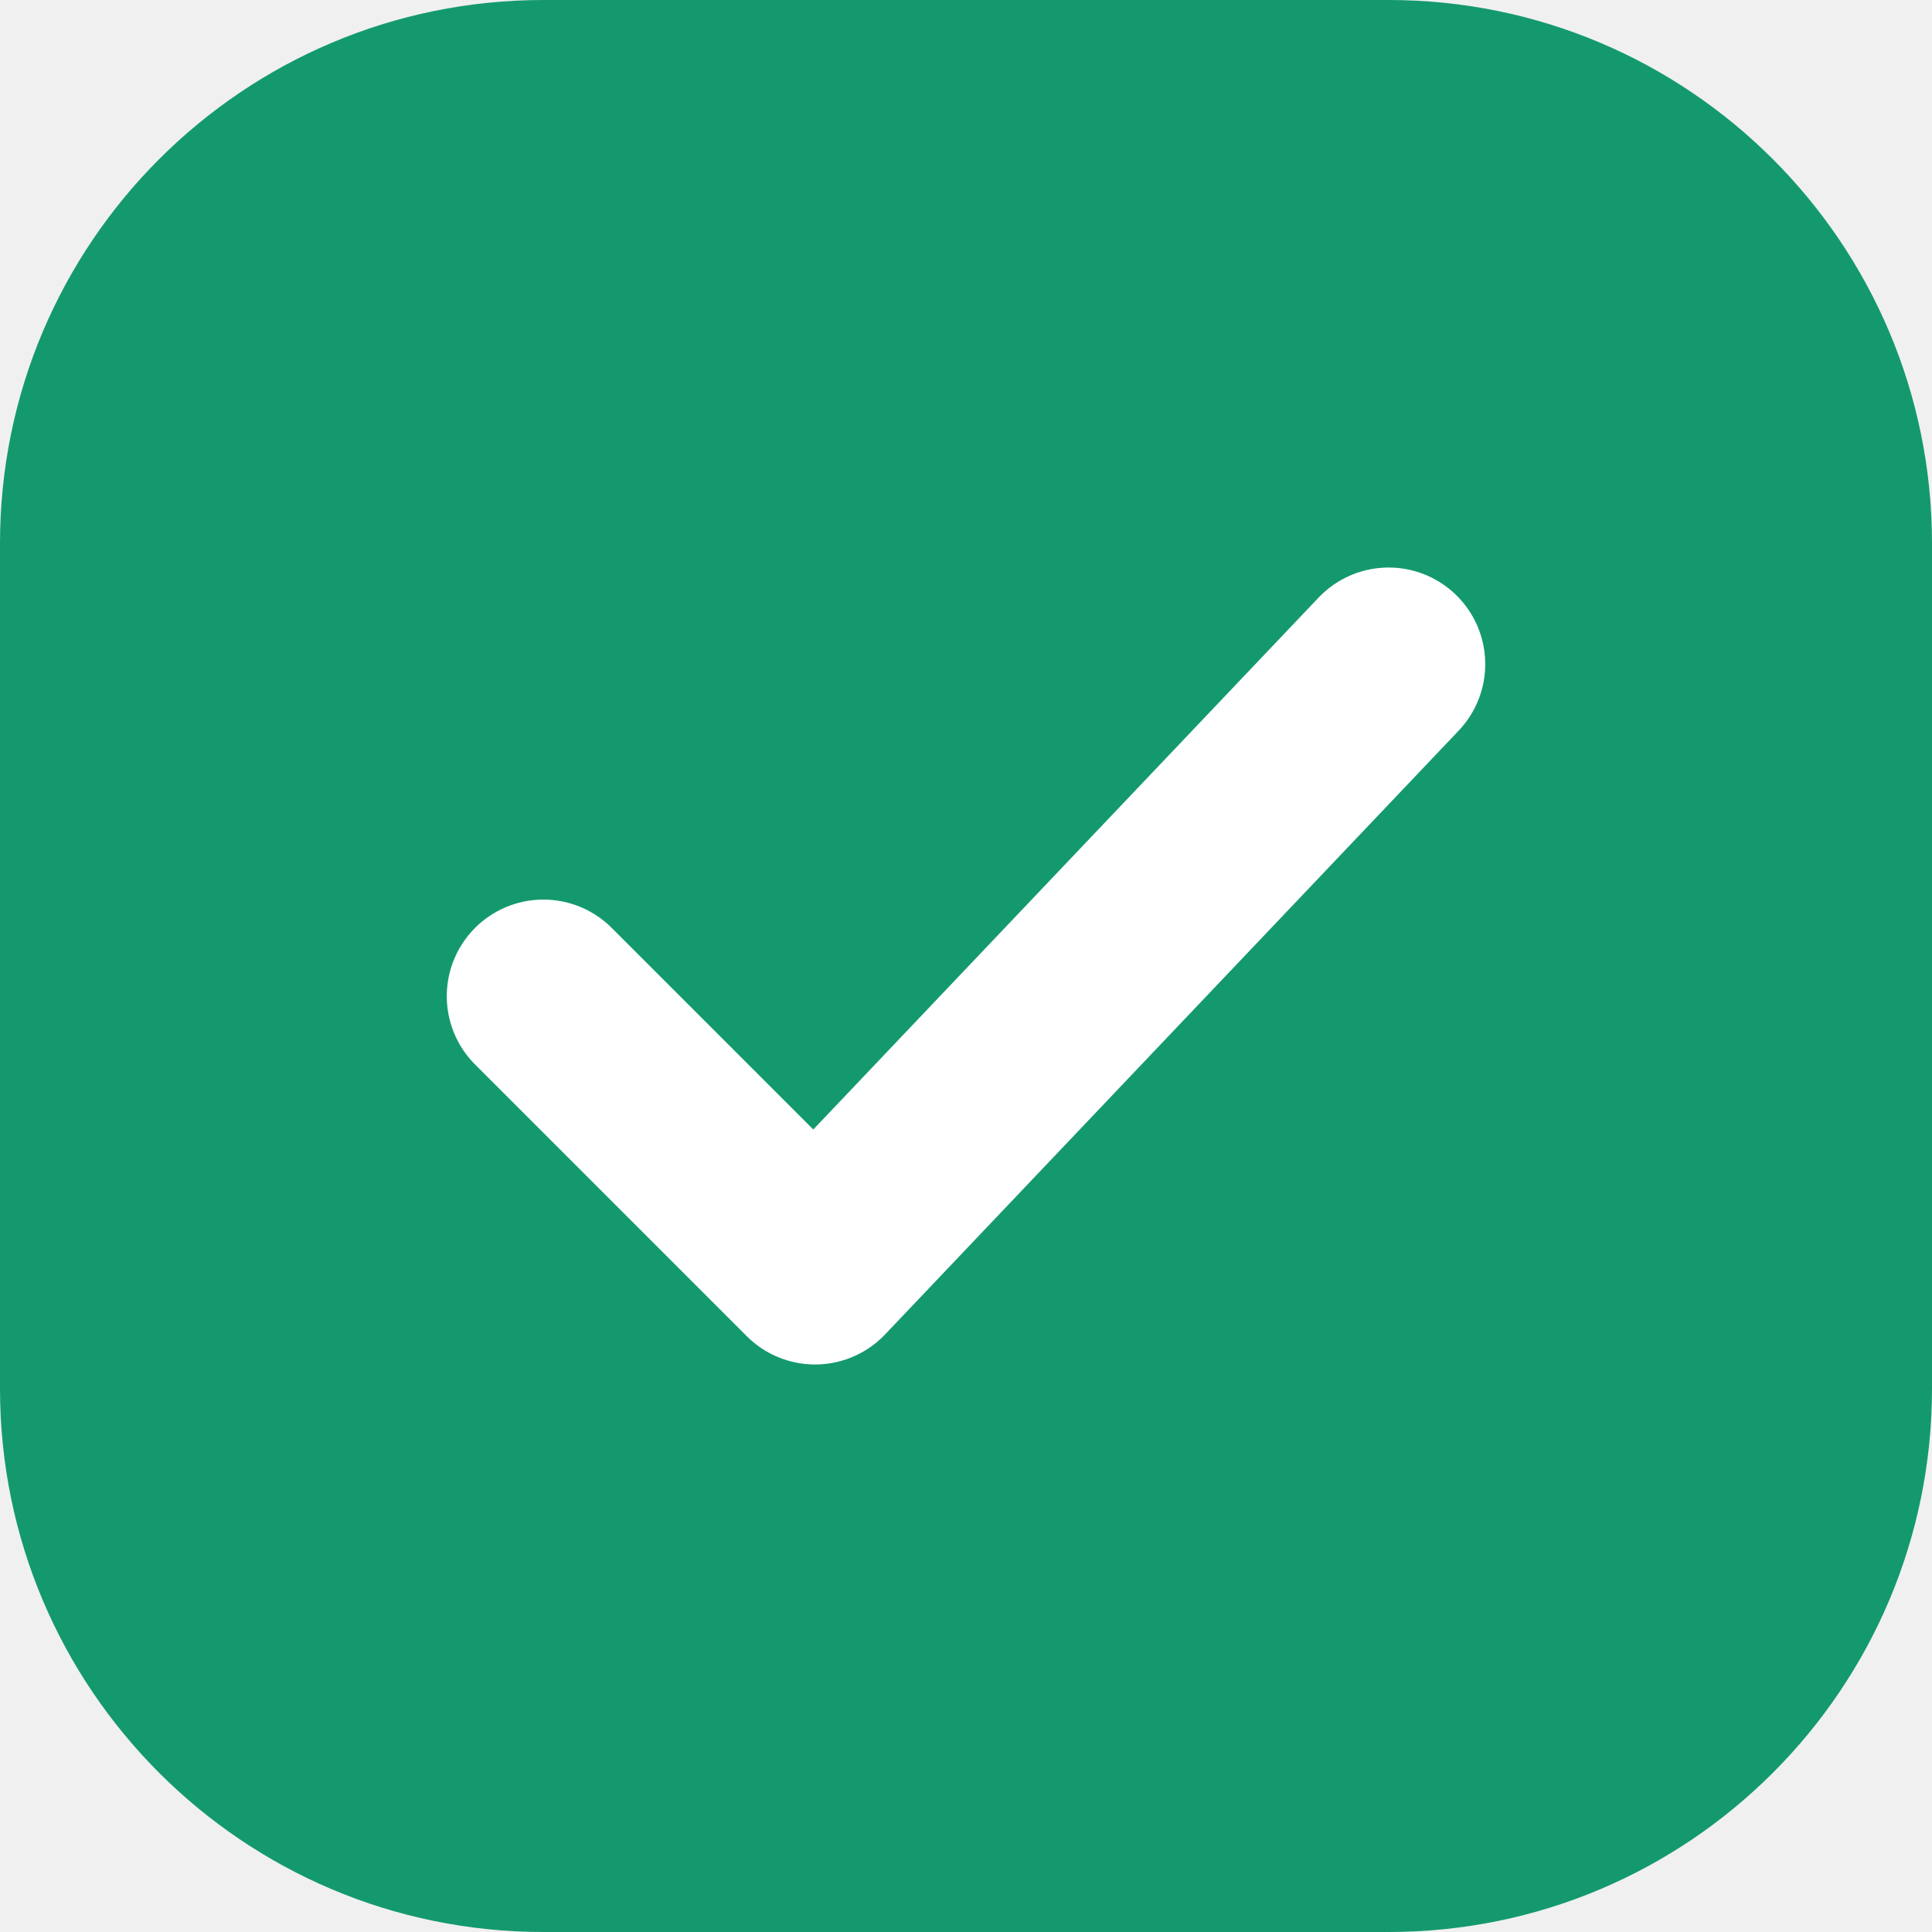
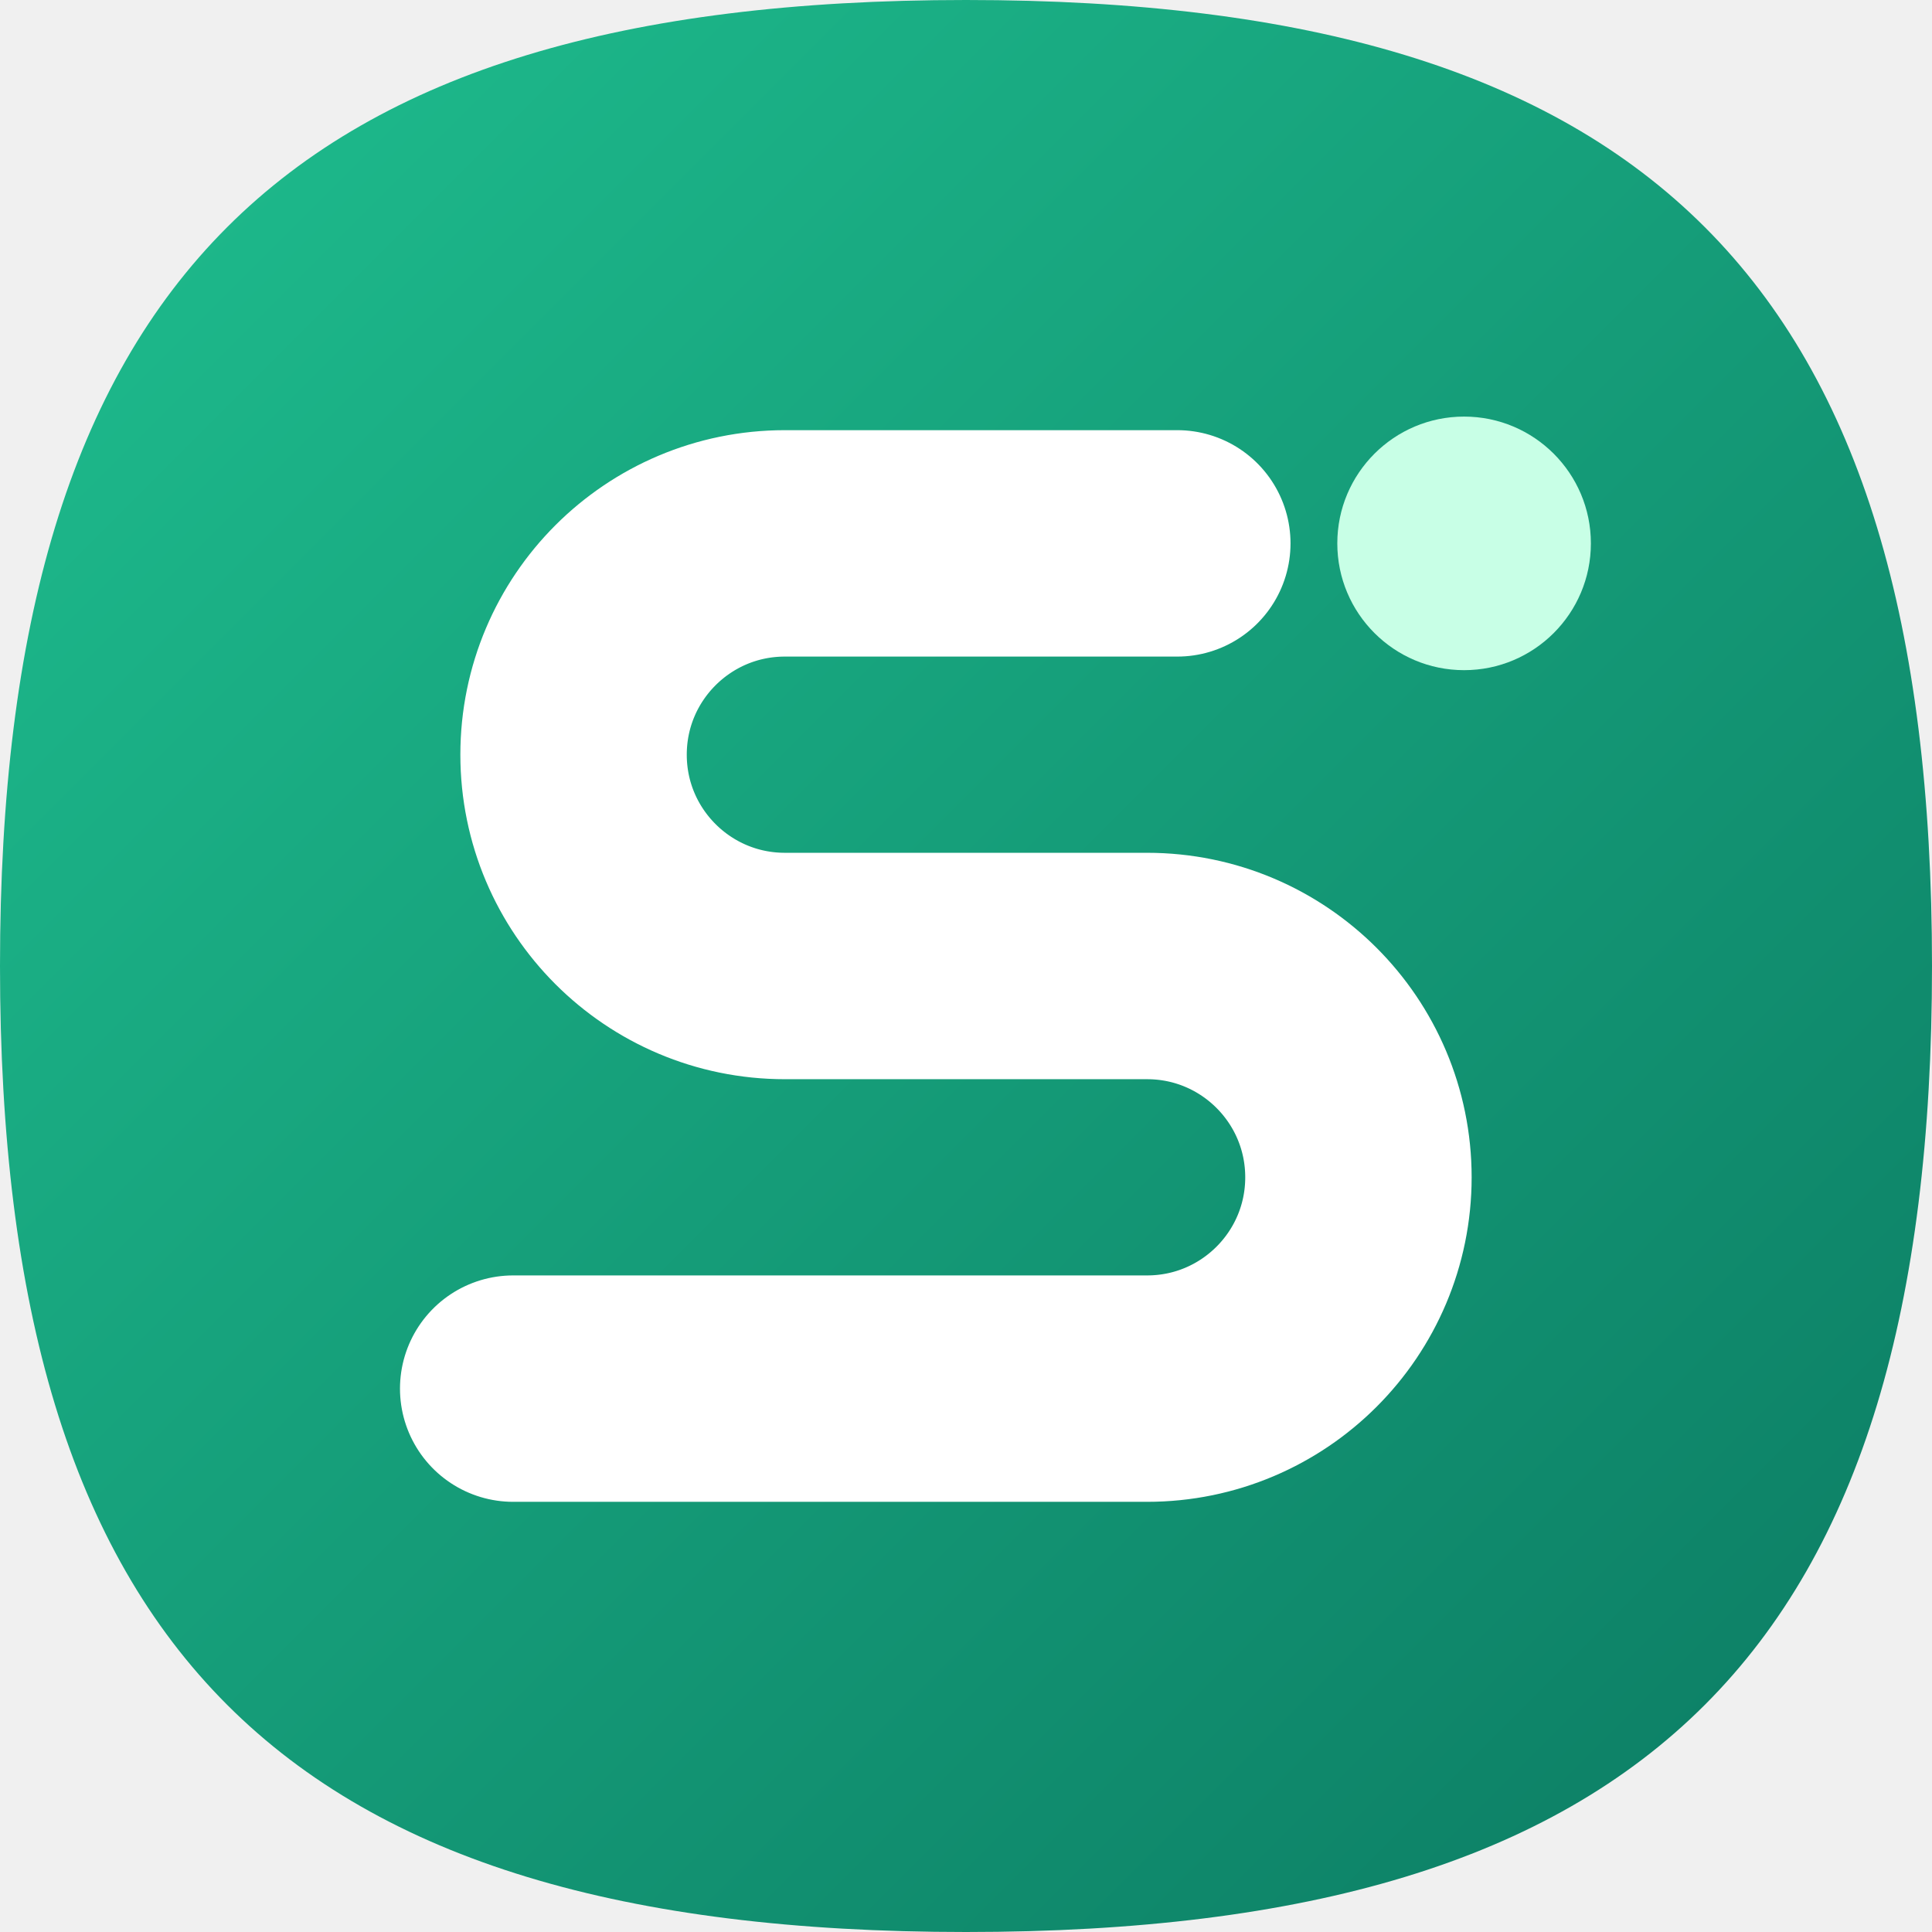
- <svg xmlns="http://www.w3.org/2000/svg" viewBox="0 0 32 32">
-   <rect width="32" height="32" rx="9" fill="#14996f" />
-   <path d="M9 16.5l4.5 4.5L23 11" fill="none" stroke="#fff" stroke-width="3.2" stroke-linecap="round" stroke-linejoin="round" />
+ <svg xmlns="http://www.w3.org/2000/svg" viewBox="0 0 64 64">
+   <defs>
+     <linearGradient id="g" x1="0" y1="0" x2="1" y2="1">
+       <stop offset="0" stop-color="#1fbf8f" />
+       <stop offset="1" stop-color="#0b7a62" />
+     </linearGradient>
+   </defs>
+   <path d="M32 0c22.6 0 32 9.4 32 32s-9.4 32-32 32S0 54.6 0 32 9.4 0 32 0z" fill="url(#g)" />
+   <path d="M17 46H38a7 7 0 0 0 0-14H26a7 7 0 0 1 0-14H39" fill="none" stroke="#fff" stroke-width="7.5" stroke-linecap="round" stroke-linejoin="round" />
+   <circle cx="48.5" cy="18" r="4.2" fill="#c8ffe6" />
</svg>
